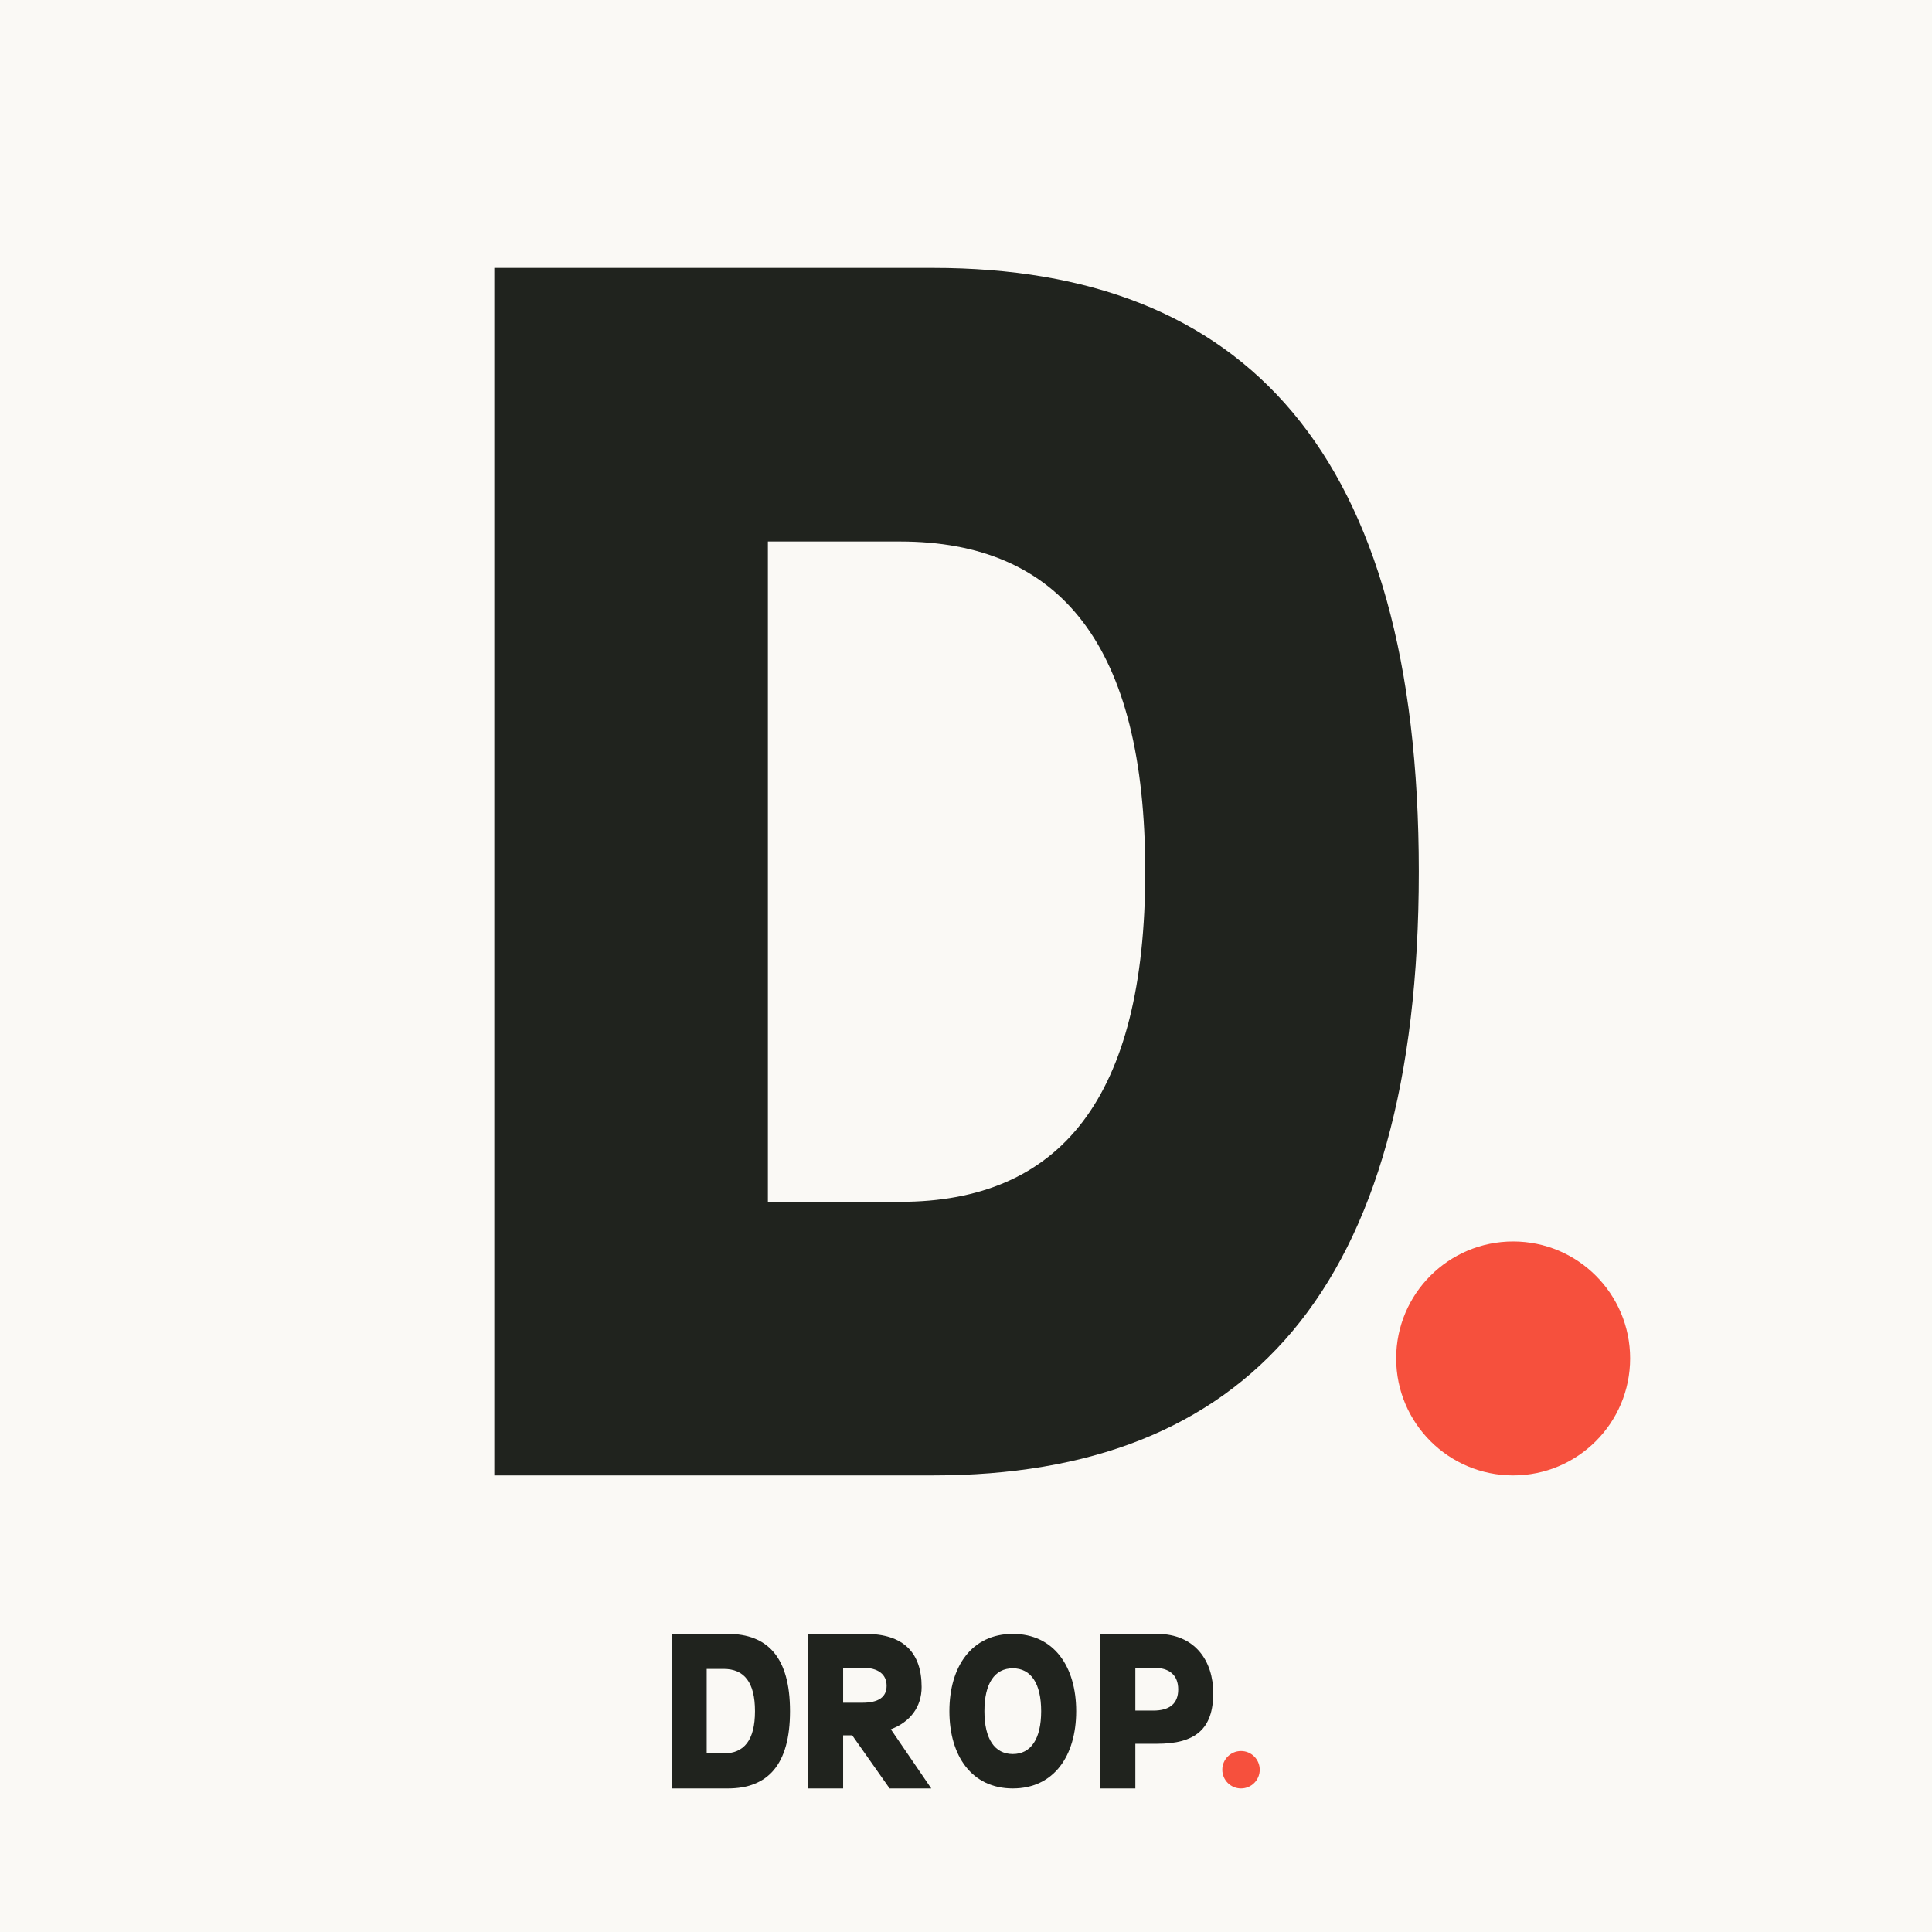
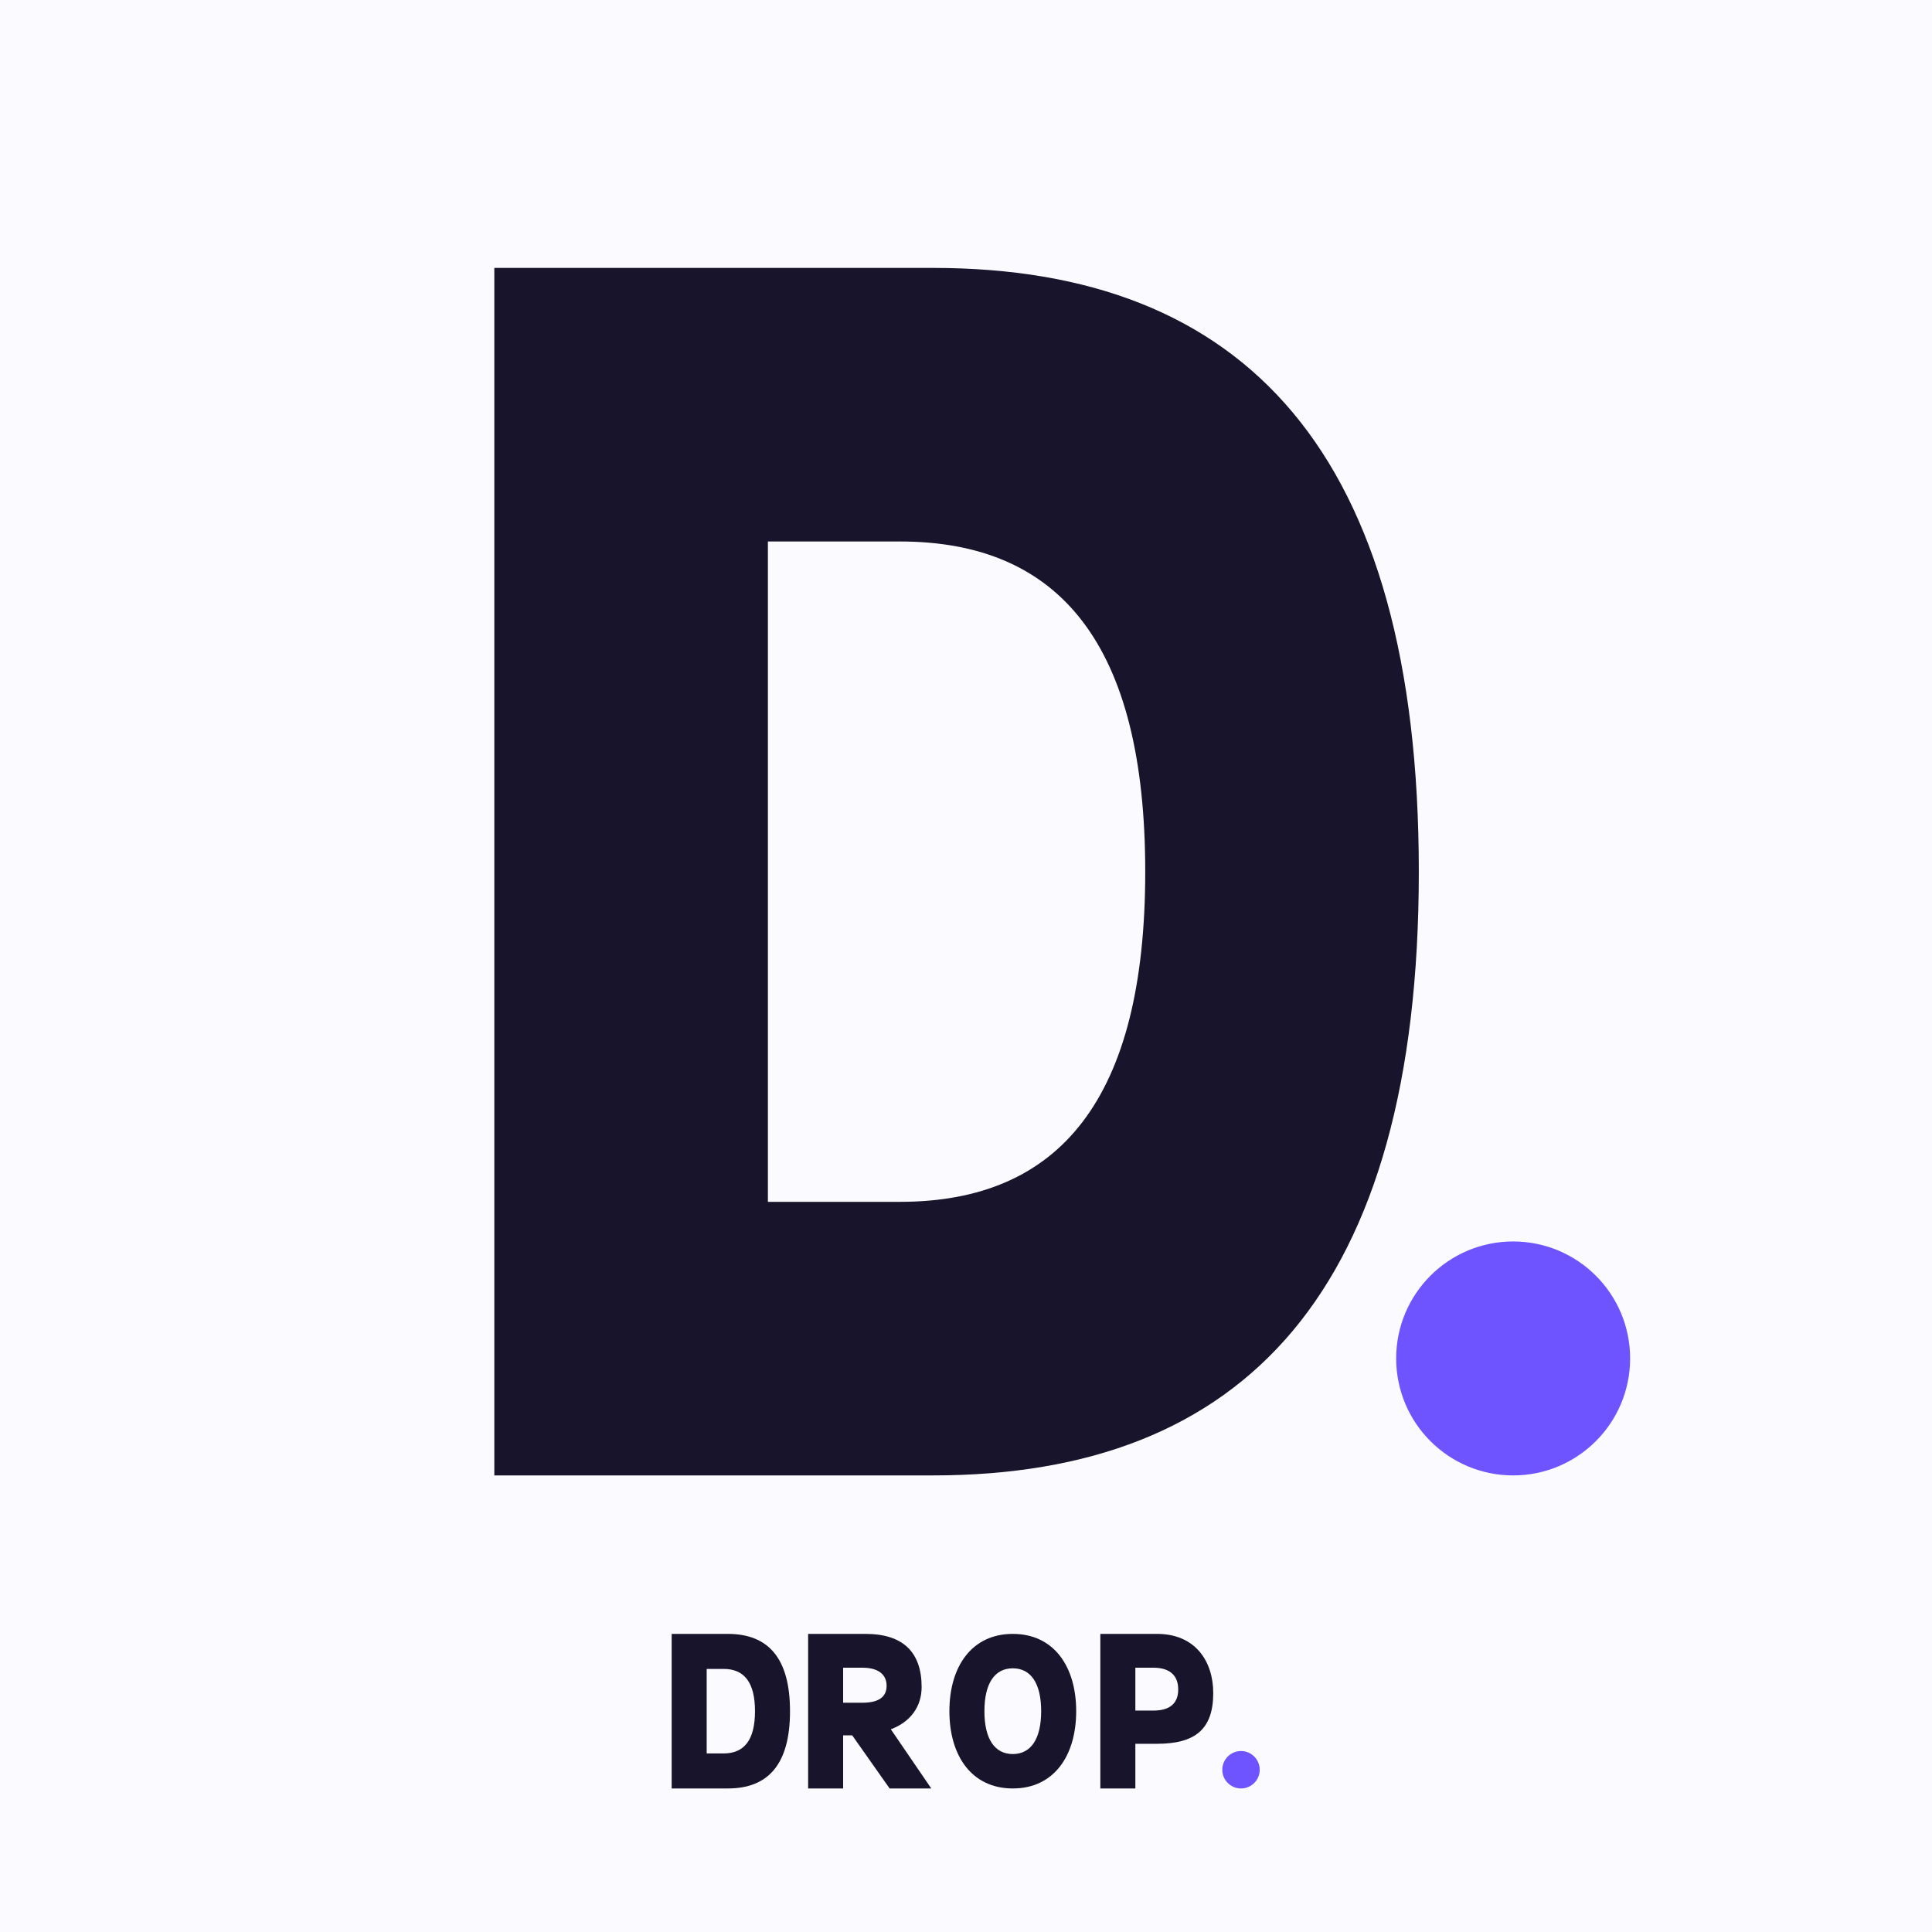
<svg xmlns="http://www.w3.org/2000/svg" width="1024" height="1024" viewBox="0 0 1024 1024" role="img" aria-labelledby="title description">
-   <rect width="1024" height="1024" fill="#faf9f5" />
+   <rect width="1024" height="1024" fill="#fbfaff" />
  <g transform="translate(262 142) scale(2.5)">
-     <path d="M0 0H93C159 0 196 39 196 128C196 217 159 256 93 256H0Z M58 58V198H86C120 198 138 176 138 128C138 80 120 58 86 58Z" fill="#20231e" fill-rule="evenodd" />
+     <path d="M0 0H93C159 0 196 39 196 128C196 217 159 256 93 256H0Z M58 58V198H86C120 198 138 176 138 128C138 80 120 58 86 58Z" fill="#17142b" fill-rule="evenodd" />
  </g>
-   <circle cx="802" cy="720" r="62" fill="#f6503d" />
+   <circle cx="802" cy="720" r="62" fill="#6e54ff" />
  <g transform="translate(356 866) scale(.32)">
-     <path d="M0 0H93C159 0 196 39 196 128C196 217 159 256 93 256H0Z M58 58V198H86C120 198 138 176 138 128C138 80 120 58 86 58Z" fill="#20231e" fill-rule="evenodd" />
-     <path d="M226 0H321C384 0 414 31 414 88C414 121 395 146 363 158L430 256H361L299 168H284V256H226Z M284 56V114H316C342 114 356 105 356 86C356 67 342 56 316 56Z" fill="#20231e" fill-rule="evenodd" />
-     <path d="M565 0C633 0 670 54 670 128C670 202 633 256 565 256C497 256 460 202 460 128C460 54 497 0 565 0Z M565 57C535 57 518 82 518 128C518 174 535 199 565 199C595 199 612 174 612 128C612 82 595 57 565 57Z" fill="#20231e" fill-rule="evenodd" />
-     <path d="M710 0H804C867 0 897 45 897 98C897 158 867 182 804 182H768V256H710Z M768 56V127H798C824 127 839 116 839 92C839 68 824 56 798 56Z" fill="#20231e" fill-rule="evenodd" />
-     <circle cx="943" cy="225" r="31" fill="#f6503d" />
+     <path d="M0 0H93C159 0 196 39 196 128C196 217 159 256 93 256H0Z M58 58V198H86C120 198 138 176 138 128C138 80 120 58 86 58Z" fill="#17142b" fill-rule="evenodd" />
+     <path d="M226 0H321C384 0 414 31 414 88C414 121 395 146 363 158L430 256H361L299 168H284V256H226Z M284 56V114H316C342 114 356 105 356 86C356 67 342 56 316 56Z" fill="#17142b" fill-rule="evenodd" />
+     <path d="M565 0C633 0 670 54 670 128C670 202 633 256 565 256C497 256 460 202 460 128C460 54 497 0 565 0Z M565 57C535 57 518 82 518 128C518 174 535 199 565 199C595 199 612 174 612 128C612 82 595 57 565 57Z" fill="#17142b" fill-rule="evenodd" />
+     <path d="M710 0H804C867 0 897 45 897 98C897 158 867 182 804 182H768V256H710Z M768 56V127H798C824 127 839 116 839 92C839 68 824 56 798 56Z" fill="#17142b" fill-rule="evenodd" />
+     <circle cx="943" cy="225" r="31" fill="#6e54ff" />
  </g>
</svg>
